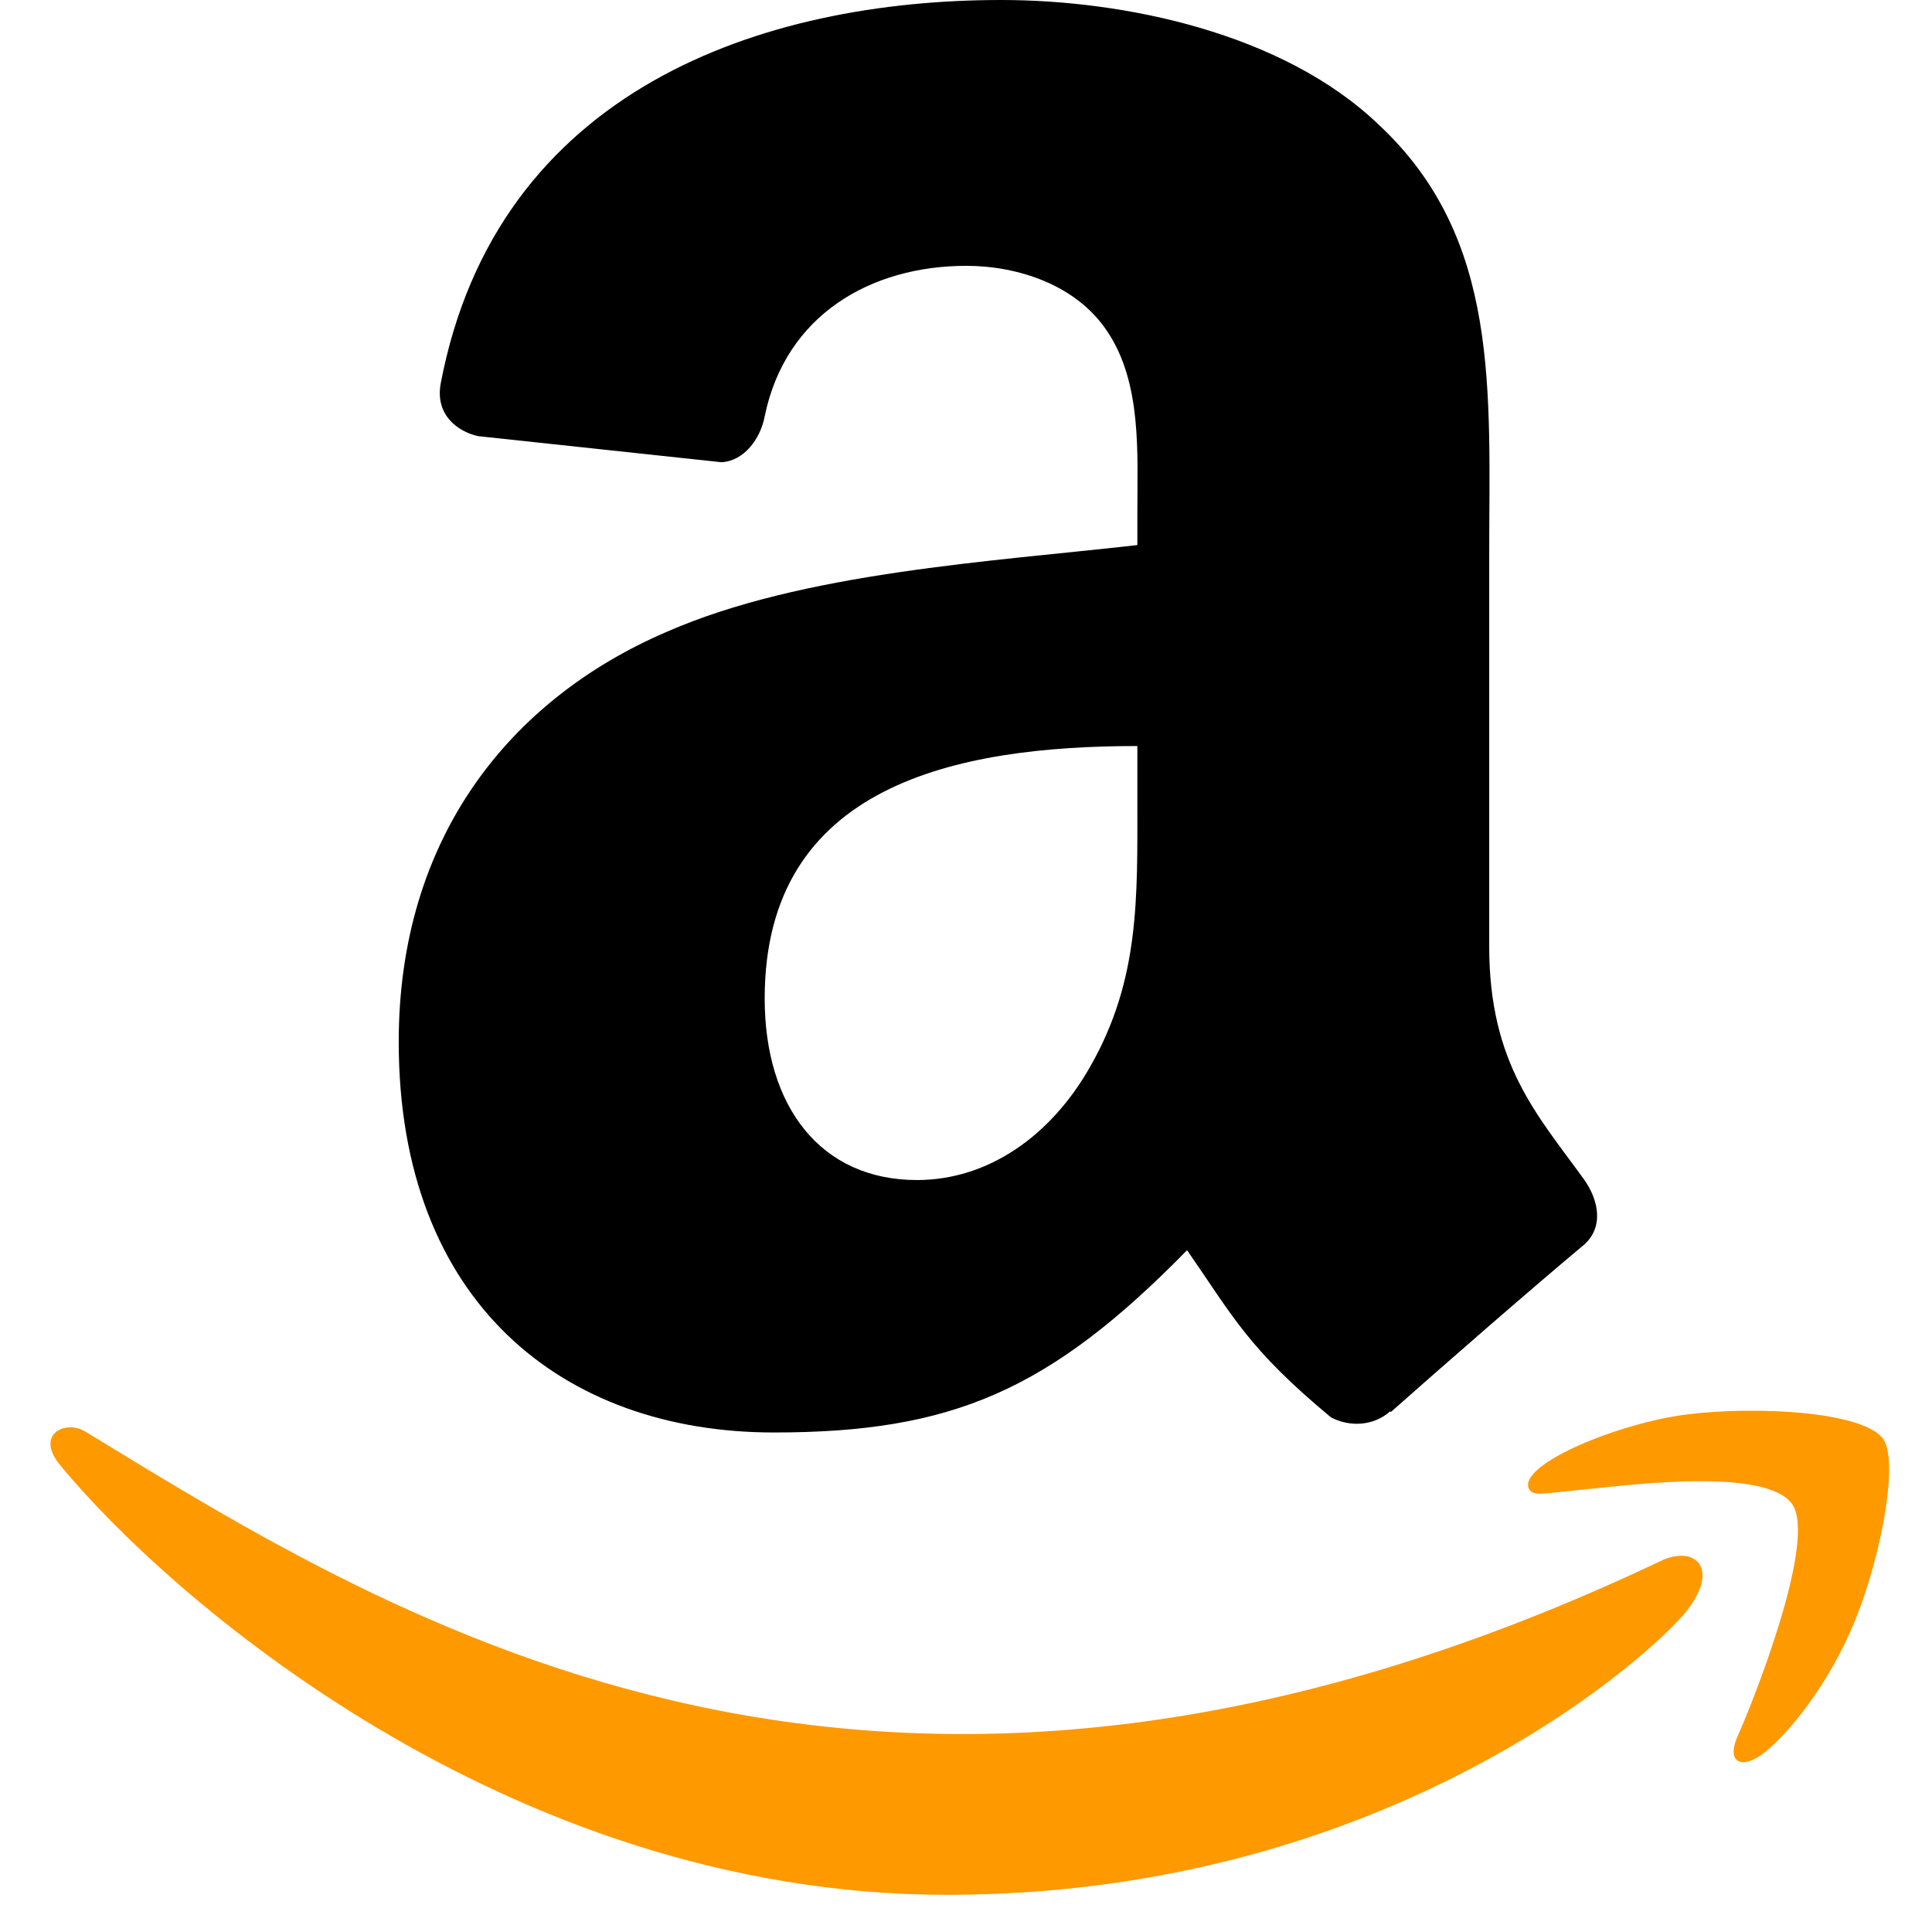
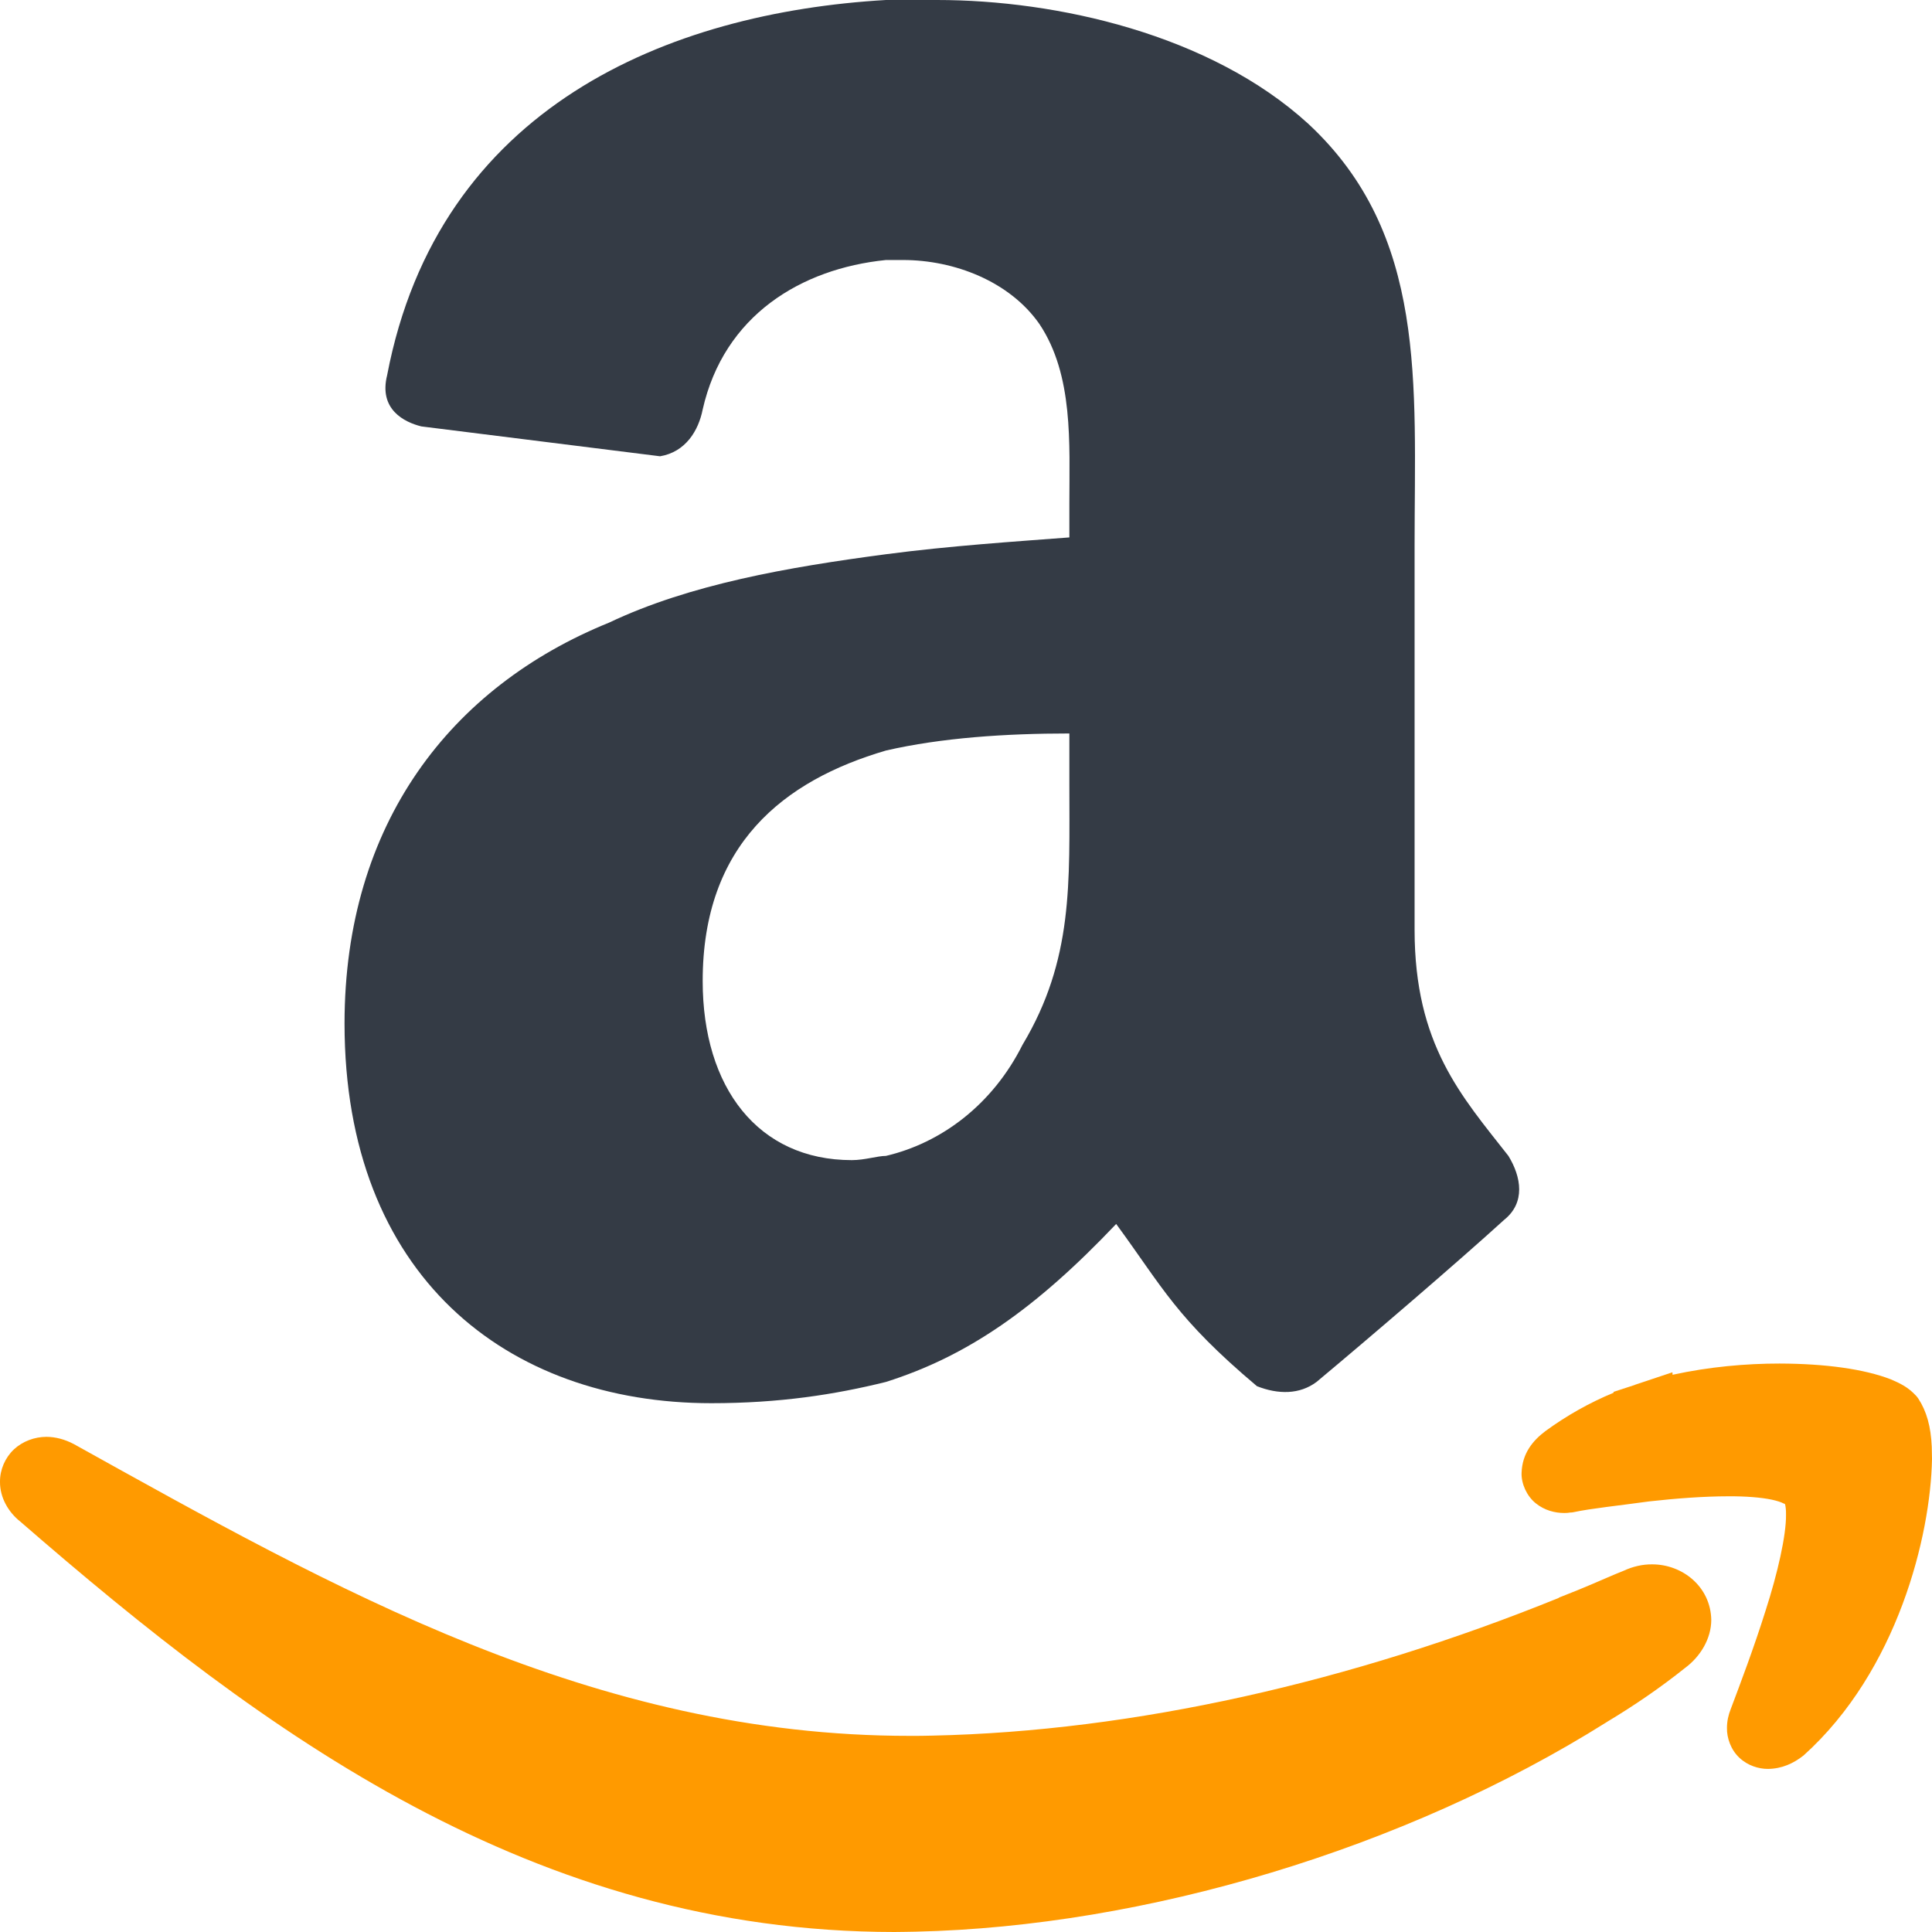
- <svg xmlns="http://www.w3.org/2000/svg" height="2500" viewBox="2.167 .438 251.038 259.969" width="2500">
-   <g fill="none" fill-rule="evenodd">
-     <path d="m221.503 210.324c-105.235 50.083-170.545 8.18-212.352-17.271-2.587-1.604-6.984.375-3.169 4.757 13.928 16.888 59.573 57.593 119.153 57.593 59.621 0 95.09-32.532 99.527-38.207 4.407-5.627 1.294-8.731-3.16-6.872zm29.555-16.322c-2.826-3.68-17.184-4.366-26.22-3.256-9.05 1.078-22.634 6.609-21.453 9.93.606 1.244 1.843.686 8.06.127 6.234-.622 23.698-2.826 27.337 1.931 3.656 4.79-5.57 27.608-7.255 31.288-1.628 3.68.622 4.629 3.68 2.178 3.016-2.45 8.476-8.795 12.14-17.774 3.639-9.028 5.858-21.622 3.71-24.424z" fill="#f90" fill-rule="nonzero" />
-     <path d="m150.744 108.13c0 13.141.332 24.1-6.31 35.77-5.361 9.489-13.853 15.324-23.341 15.324-12.952 0-20.495-9.868-20.495-24.432 0-28.75 25.76-33.968 50.146-33.968zm34.015 82.216c-2.23 1.992-5.456 2.135-7.97.806-11.196-9.298-13.189-13.615-19.356-22.487-18.502 18.882-31.596 24.527-55.601 24.527-28.37 0-50.478-17.506-50.478-52.565 0-27.373 14.85-46.018 35.96-55.126 18.313-8.066 43.884-9.489 63.43-11.718v-4.365c0-8.018.616-17.506-4.08-24.432-4.128-6.215-12.003-8.777-18.93-8.777-12.856 0-24.337 6.594-27.136 20.257-.57 3.037-2.799 6.026-5.835 6.168l-32.735-3.51c-2.751-.618-5.787-2.847-5.028-7.07 7.543-39.66 43.36-51.616 75.43-51.616 16.415 0 37.858 4.365 50.81 16.795 16.415 15.323 14.849 35.77 14.849 58.02v52.565c0 15.798 6.547 22.724 12.714 31.264 2.182 3.036 2.657 6.69-.095 8.966-6.879 5.74-19.119 16.415-25.855 22.393l-.095-.095" fill="#000" />
-   </g>
+ <svg xmlns="http://www.w3.org/2000/svg" viewBox="0 0 48 48">
+   <path fill="#343B45" d="M25.403,25.96 C24.66,27.442 23.388,28.396 22.01,28.718 C21.802,28.718 21.483,28.823 21.164,28.823 C18.835,28.823 17.458,27.021 17.458,24.373 C17.458,20.979 19.47,19.392 22.01,18.647 C23.388,18.33 24.979,18.223 26.568,18.223 L26.568,19.496 C26.568,21.933 26.673,23.839 25.403,25.96 Z M26.568,13.352 C25.191,13.457 23.599,13.561 22.01,13.77 C19.575,14.092 17.139,14.516 15.13,15.47 C11.21,17.06 8.56,20.451 8.56,25.429 C8.56,31.686 12.584,34.862 17.673,34.862 C19.366,34.862 20.743,34.648 22.01,34.334 C24.028,33.696 25.719,32.53 27.731,30.409 C28.897,31.999 29.218,32.744 31.228,34.439 C31.758,34.648 32.289,34.648 32.709,34.334 C33.982,33.272 36.209,31.364 37.372,30.305 C37.902,29.881 37.798,29.243 37.476,28.718 C36.313,27.233 35.145,25.96 35.145,23.099 L35.145,13.561 C35.145,9.535 35.467,5.825 32.5,3.072 C30.065,0.85 26.249,0 23.283,0 L22.01,0 C16.612,0.313 10.894,2.646 9.618,9.323 C9.406,10.173 10.044,10.489 10.468,10.594 L16.4,11.336 C17.035,11.229 17.354,10.698 17.458,10.173 C17.986,7.841 19.894,6.675 22.01,6.46 L22.437,6.46 C23.709,6.46 25.087,6.991 25.826,8.053 C26.673,9.323 26.568,11.02 26.568,12.505 Z" />
+   <path fill="#FF9A00" d="M47.994,35.946 L47.994,35.944 C47.972,35.444 47.867,35.063 47.659,34.746 L47.636,34.715 L47.611,34.684 C47.399,34.453 47.196,34.365 46.976,34.269 C46.318,34.015 45.361,33.88 44.21,33.877 C43.383,33.877 42.471,33.956 41.554,34.156 L41.551,34.094 L40.628,34.402 L40.611,34.41 L40.089,34.58 L40.089,34.602 C39.477,34.856 38.921,35.173 38.405,35.548 C38.083,35.788 37.818,36.107 37.803,36.596 C37.795,36.861 37.93,37.166 38.153,37.347 C38.376,37.528 38.636,37.59 38.865,37.59 C38.918,37.59 38.969,37.587 39.014,37.578 L39.059,37.576 L39.093,37.57 C39.545,37.474 40.202,37.409 40.973,37.302 C41.633,37.228 42.333,37.175 42.94,37.175 C43.369,37.172 43.755,37.203 44.021,37.259 C44.153,37.288 44.252,37.321 44.306,37.35 C44.325,37.355 44.34,37.364 44.348,37.369 C44.359,37.406 44.376,37.502 44.373,37.635 C44.379,38.143 44.165,39.086 43.868,40.007 C43.58,40.927 43.23,41.85 42.999,42.463 C42.943,42.604 42.906,42.76 42.906,42.929 C42.9,43.175 43.002,43.474 43.216,43.672 C43.425,43.869 43.696,43.948 43.922,43.948 C44.272,43.945 44.56,43.81 44.808,43.615 C47.151,41.509 47.966,38.143 48,36.248 Z M41.049,38.866 C40.809,38.863 40.564,38.92 40.335,39.027 C40.078,39.128 39.816,39.247 39.567,39.352 L39.203,39.504 L38.729,39.693 L38.729,39.699 C33.579,41.788 28.168,43.014 23.162,43.121 C22.978,43.127 22.792,43.127 22.614,43.127 C14.74,43.132 8.317,39.479 1.837,35.879 C1.612,35.76 1.377,35.698 1.152,35.698 C0.861,35.698 0.562,35.808 0.344,36.011 C0.127,36.217 -0.003,36.514 0,36.816 C-0.003,37.208 0.209,37.57 0.505,37.804 C6.587,43.087 13.253,47.994 22.219,48 C22.394,48 22.572,47.994 22.75,47.992 C28.453,47.864 34.902,45.936 39.909,42.791 L39.94,42.771 C40.595,42.378 41.249,41.932 41.867,41.438 C42.251,41.153 42.516,40.707 42.516,40.244 C42.5,39.422 41.802,38.866 41.049,38.866 Z" />
</svg>
